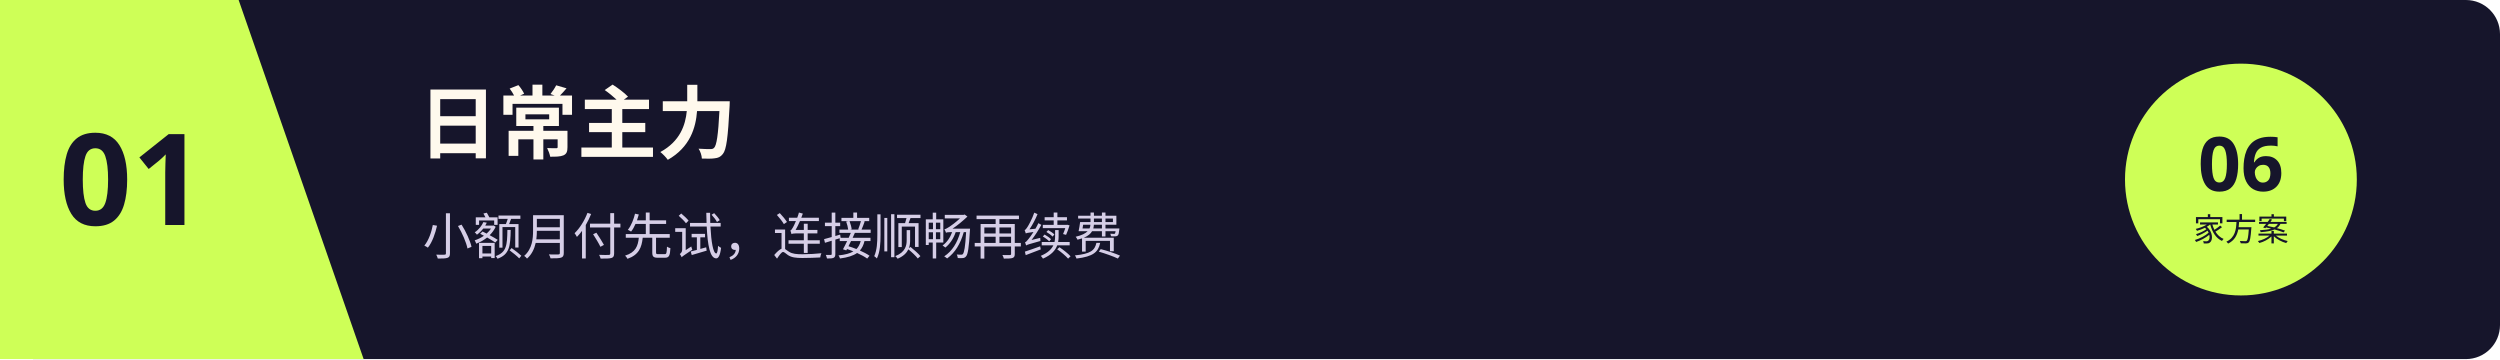
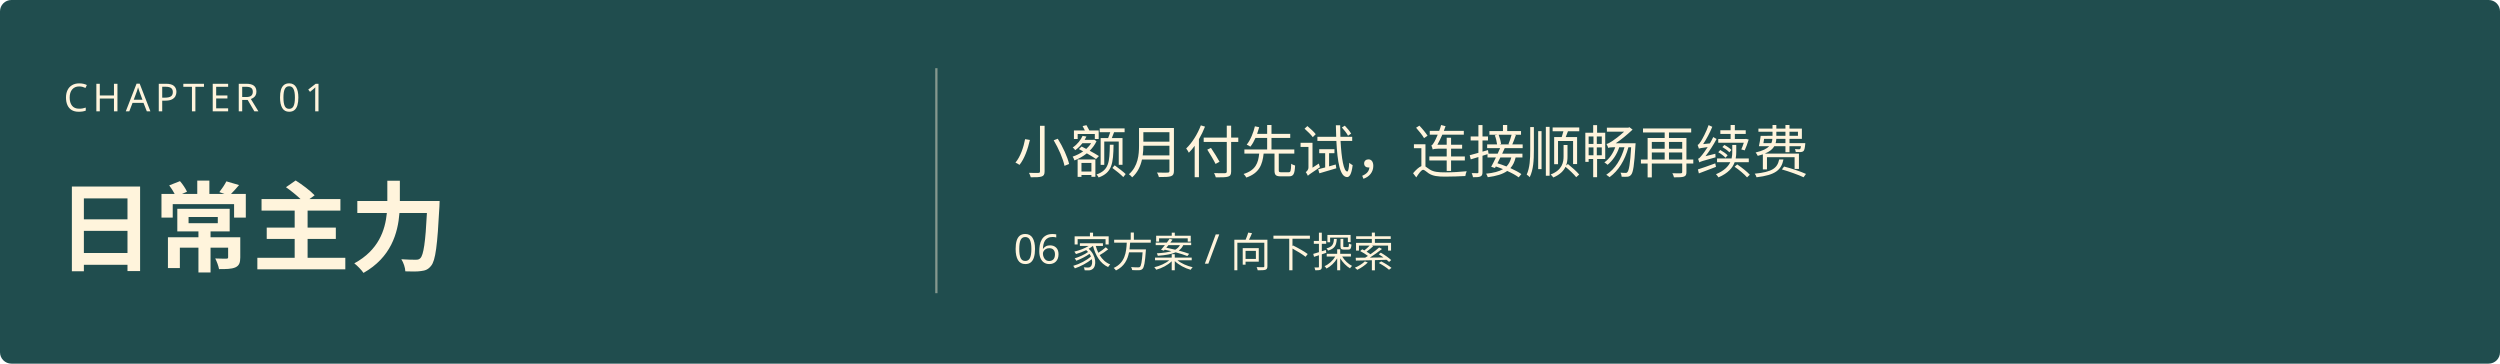
- <svg xmlns="http://www.w3.org/2000/svg" width="1100" height="158" viewBox="0 0 1100 158" role="img" aria-labelledby="t d">
+ <svg xmlns="http://www.w3.org/2000/svg" width="1100" height="160" viewBox="0 0 1100 160" role="img" aria-labelledby="t d">
  <g font-family="Microsoft YaHei,PingFang SC,sans-serif">
-     <rect width="1100" height="158" rx="15" fill="#16152b" />
-     <path d="M0 0H105L160 158H0Z" fill="#ceff57" />
-     <text x="26" y="99" font-size="56" font-weight="900" fill="#16152b">01</text>
-     <text x="184" y="67" font-size="35" font-weight="900" fill="#fff9ed">日常主力</text>
-     <text x="186" y="112" font-size="22" fill="#d6cee7">小额月付先试，连接顺畅再续费</text>
-     <circle cx="986" cy="79" r="51" fill="#ceff57" />
-     <text x="986" y="84" text-anchor="middle" font-size="33" font-weight="900" fill="#16152b">06</text>
-     <text x="986" y="106" text-anchor="middle" font-size="14" fill="#16152b">家方案</text>
+     <rect width="1100" height="160" rx="5" fill="#204d4e" />
+     <text x="28" y="49" font-size="17" letter-spacing="2" fill="#fff4dc">CHAPTER 01</text>
+     <text x="25" y="116" font-size="43" font-weight="900" fill="#fff4dc">日常主力</text>
+     <path d="M412 30V129" stroke="#fff4dc" stroke-opacity=".45" />
+     <text x="446" y="76" font-size="25" fill="#fff4dc">小额月付先试，连接顺畅再续费</text>
+     <text x="446" y="116" font-size="18" fill="#fff4dc">06 家方案 / 向下探索</text>
  </g>
</svg>
